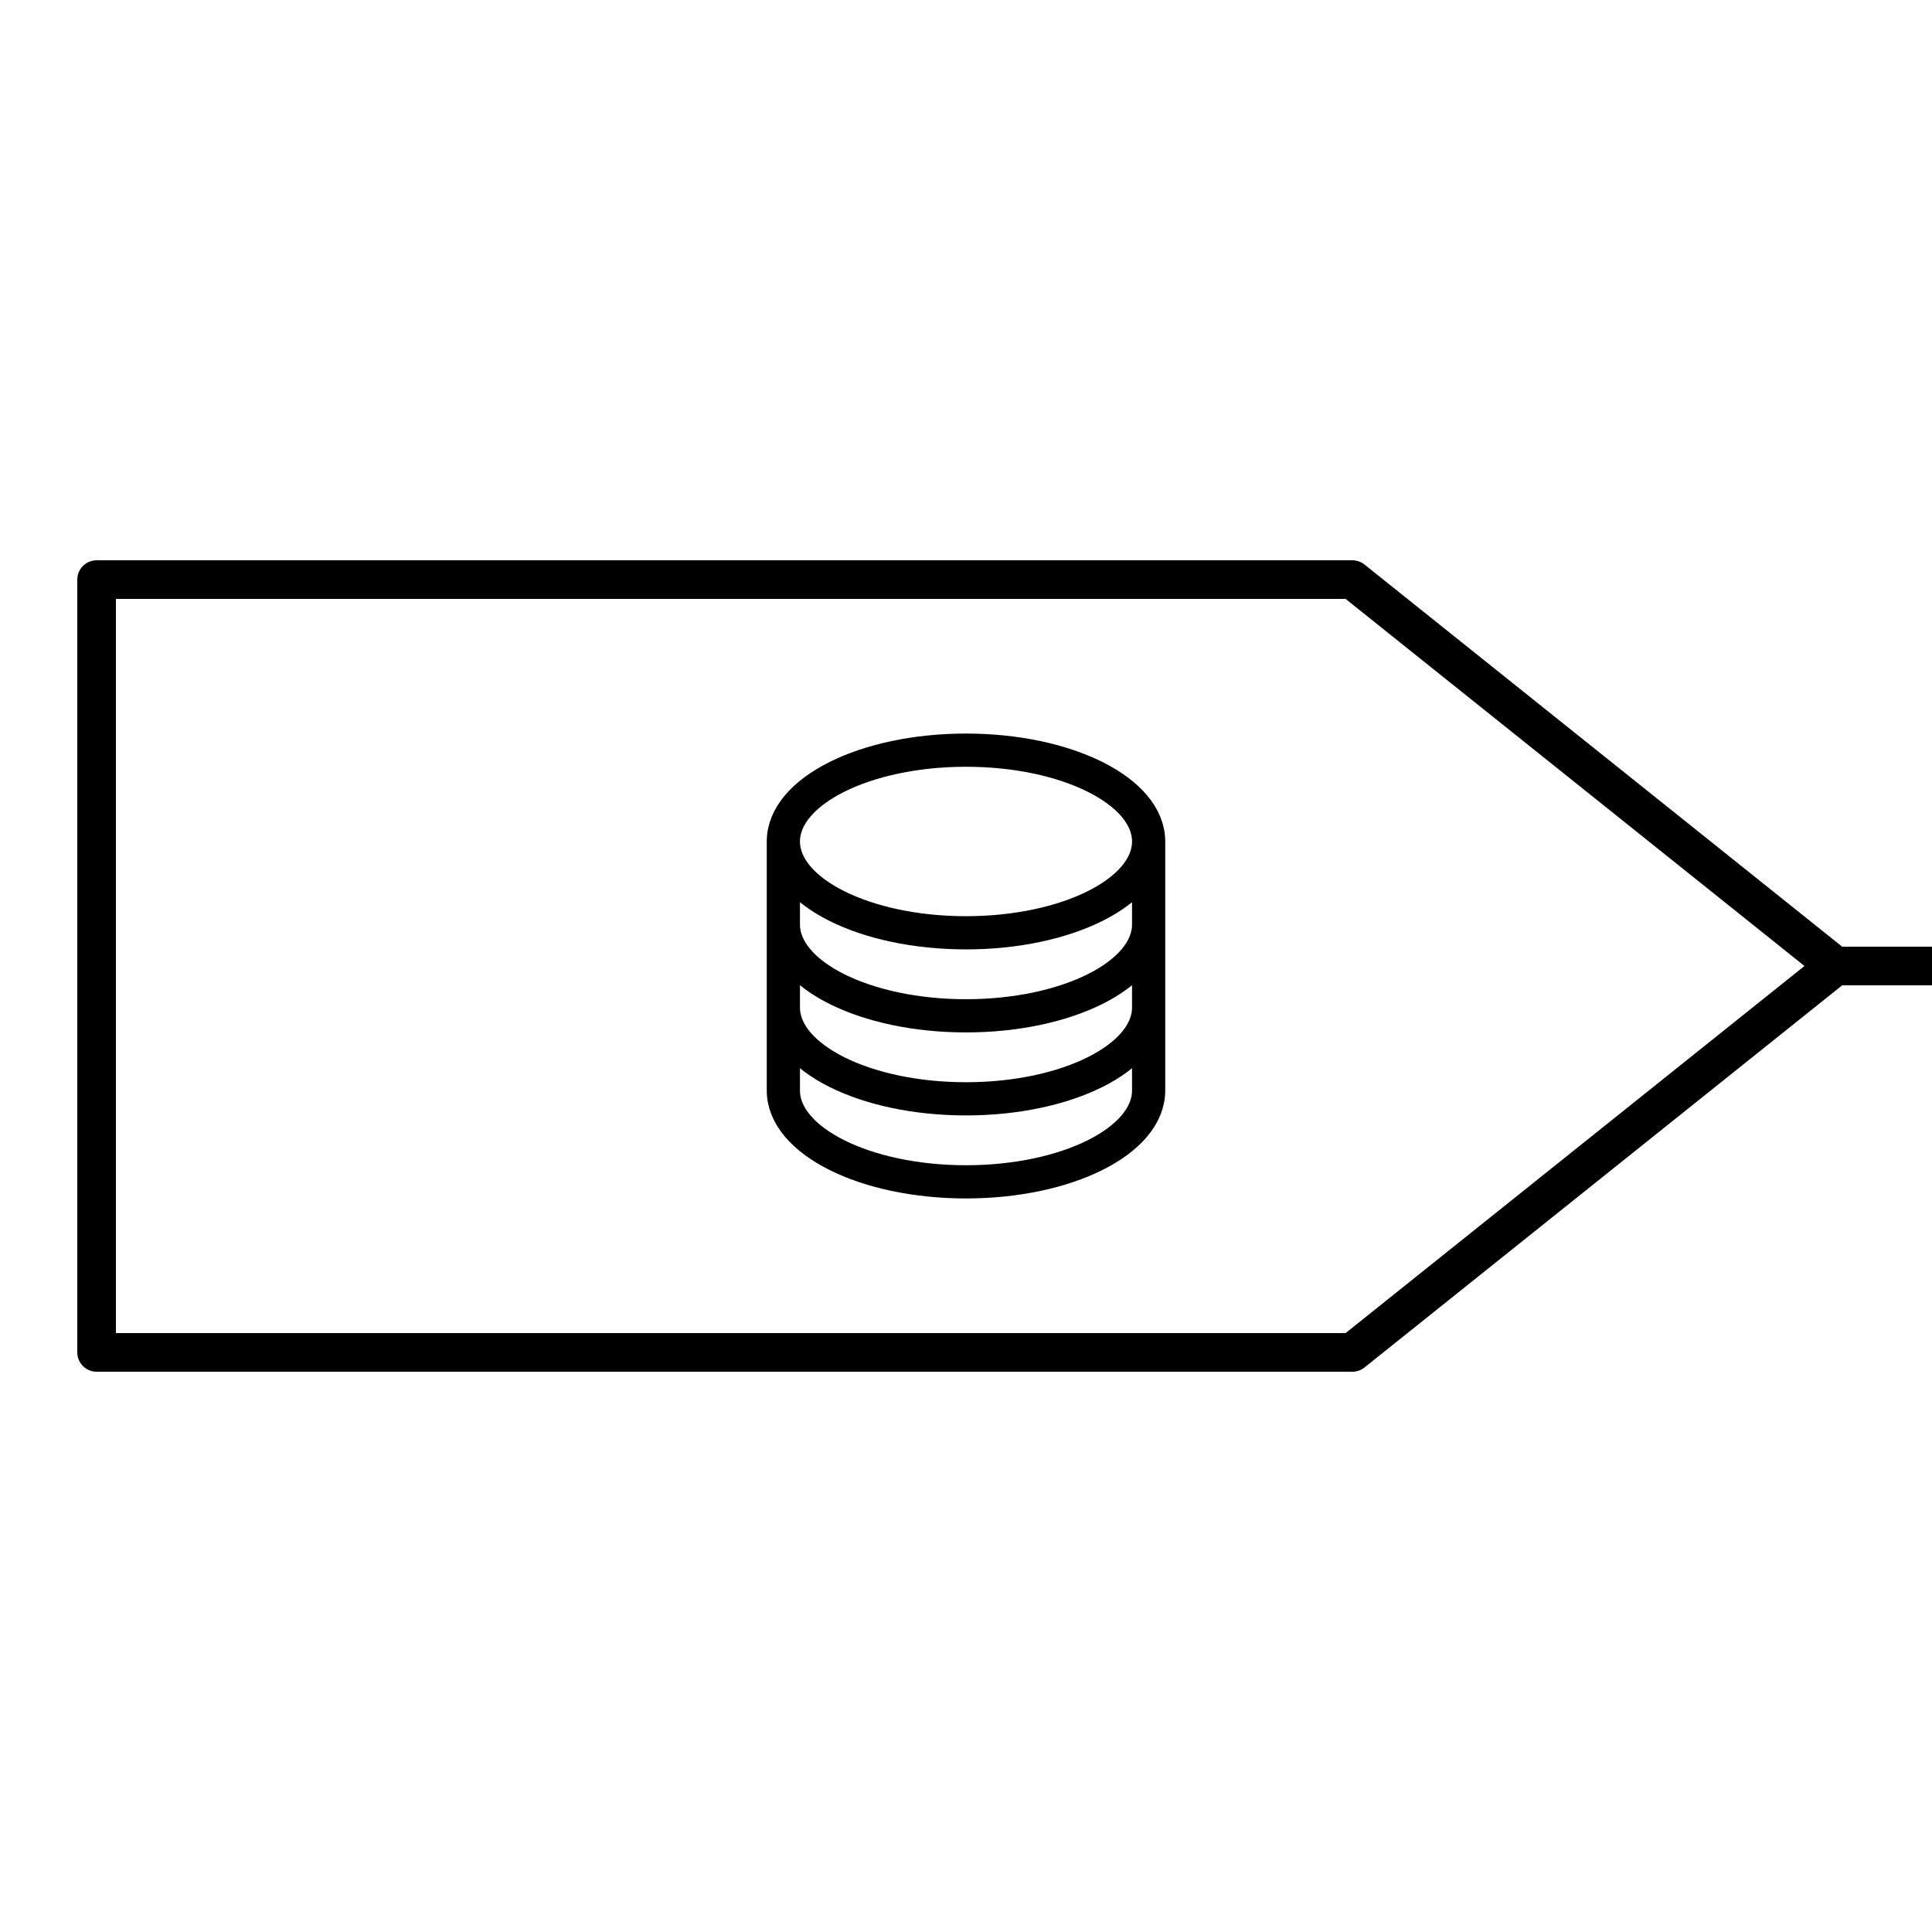
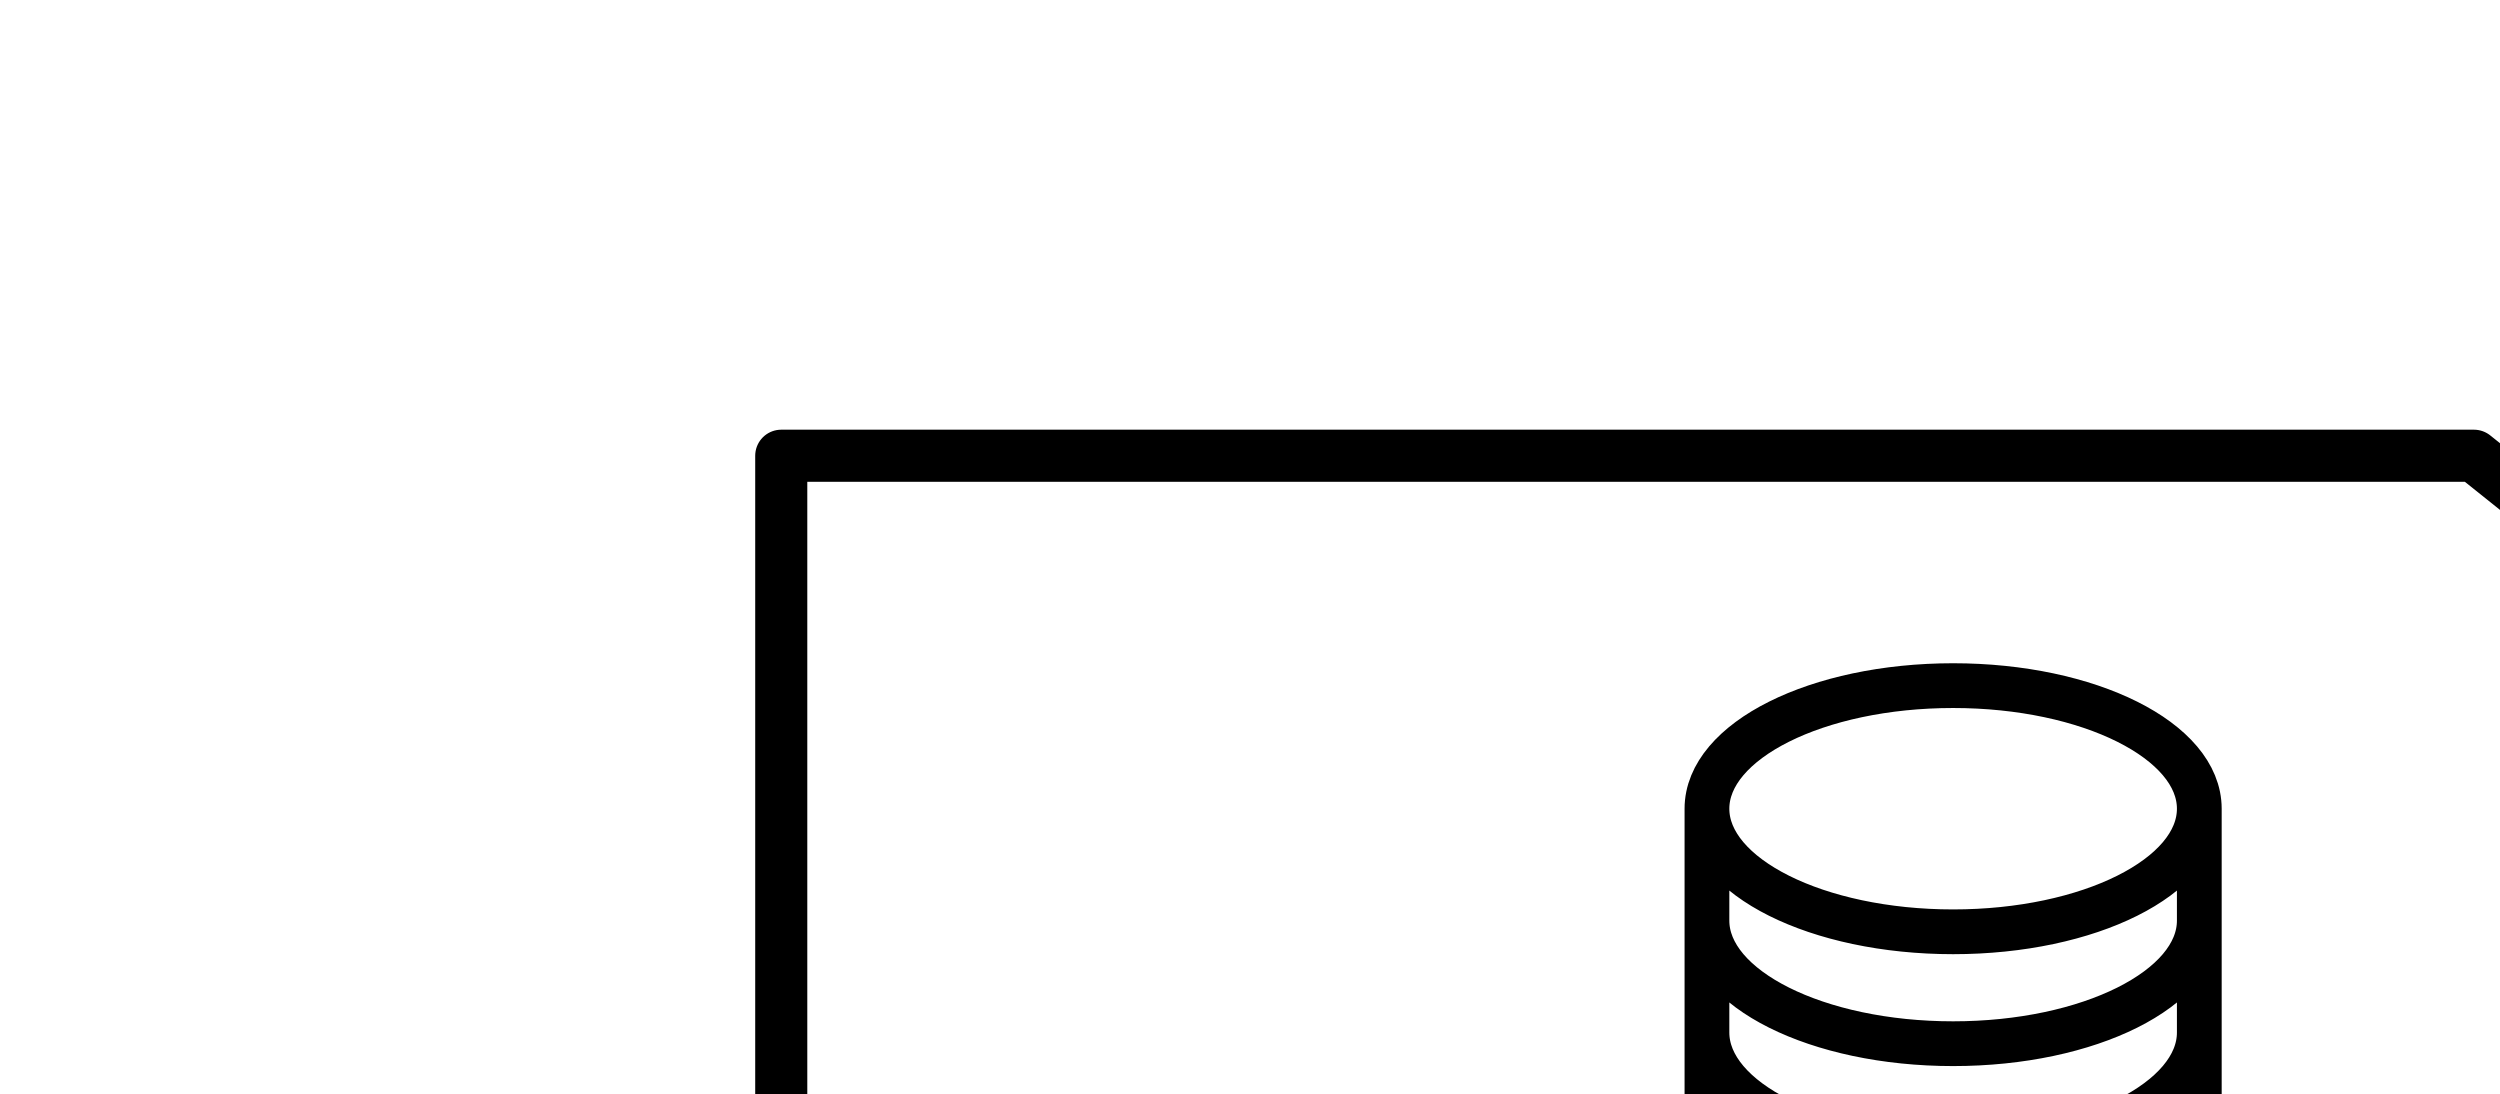
- <svg xmlns="http://www.w3.org/2000/svg" width="100" height="100">
-   <svg viewBox="0,0,200,150" x="0" y="0" height="100">
+ <svg xmlns="http://www.w3.org/2000/svg">
+   <svg viewBox="0,0,200,150" x="0" y="0" height="100" width="200">
    <svg width="200" viewBox="0,0,200,100">
      <polygon stroke-linejoin="round" style="fill: transparent;" stroke="currentColor" stroke-width="4" points="10,10,140,10,190,50,140,90,10,90" />
      <line stroke="currentColor" stroke-width="4" x1="190" y1="50" x2="200" y2="50" />
    </svg>
    <text stroke="currentColor" x="0" y="1rem" font-size="1rem" />
    <svg height="55" width="80" x="60" y="47.5" viewBox="0,0,24,24" stroke-width="1.5" stroke="currentColor" fill="none">
      <path stroke-linecap="round" stroke-linejoin="round" d="M20.25,6.375c0,2.278-3.694,4.125-8.25,4.125S3.75,8.653,3.75,6.375m16.5,0c0-2.278-3.694-4.125-8.25-4.125S3.75,4.097,3.75,6.375m16.5,0v11.25c0,2.278-3.694,4.125-8.25,4.125s-8.25-1.847-8.25-4.125V6.375m16.5,0v3.75m-16.5-3.75v3.75m16.5,0v3.75C20.25,16.153,16.556,18,12,18s-8.25-1.847-8.25-4.125v-3.75m16.5,0c0,2.278-3.694,4.125-8.25,4.125s-8.25-1.847-8.25-4.125" />
    </svg>
  </svg>
</svg>
